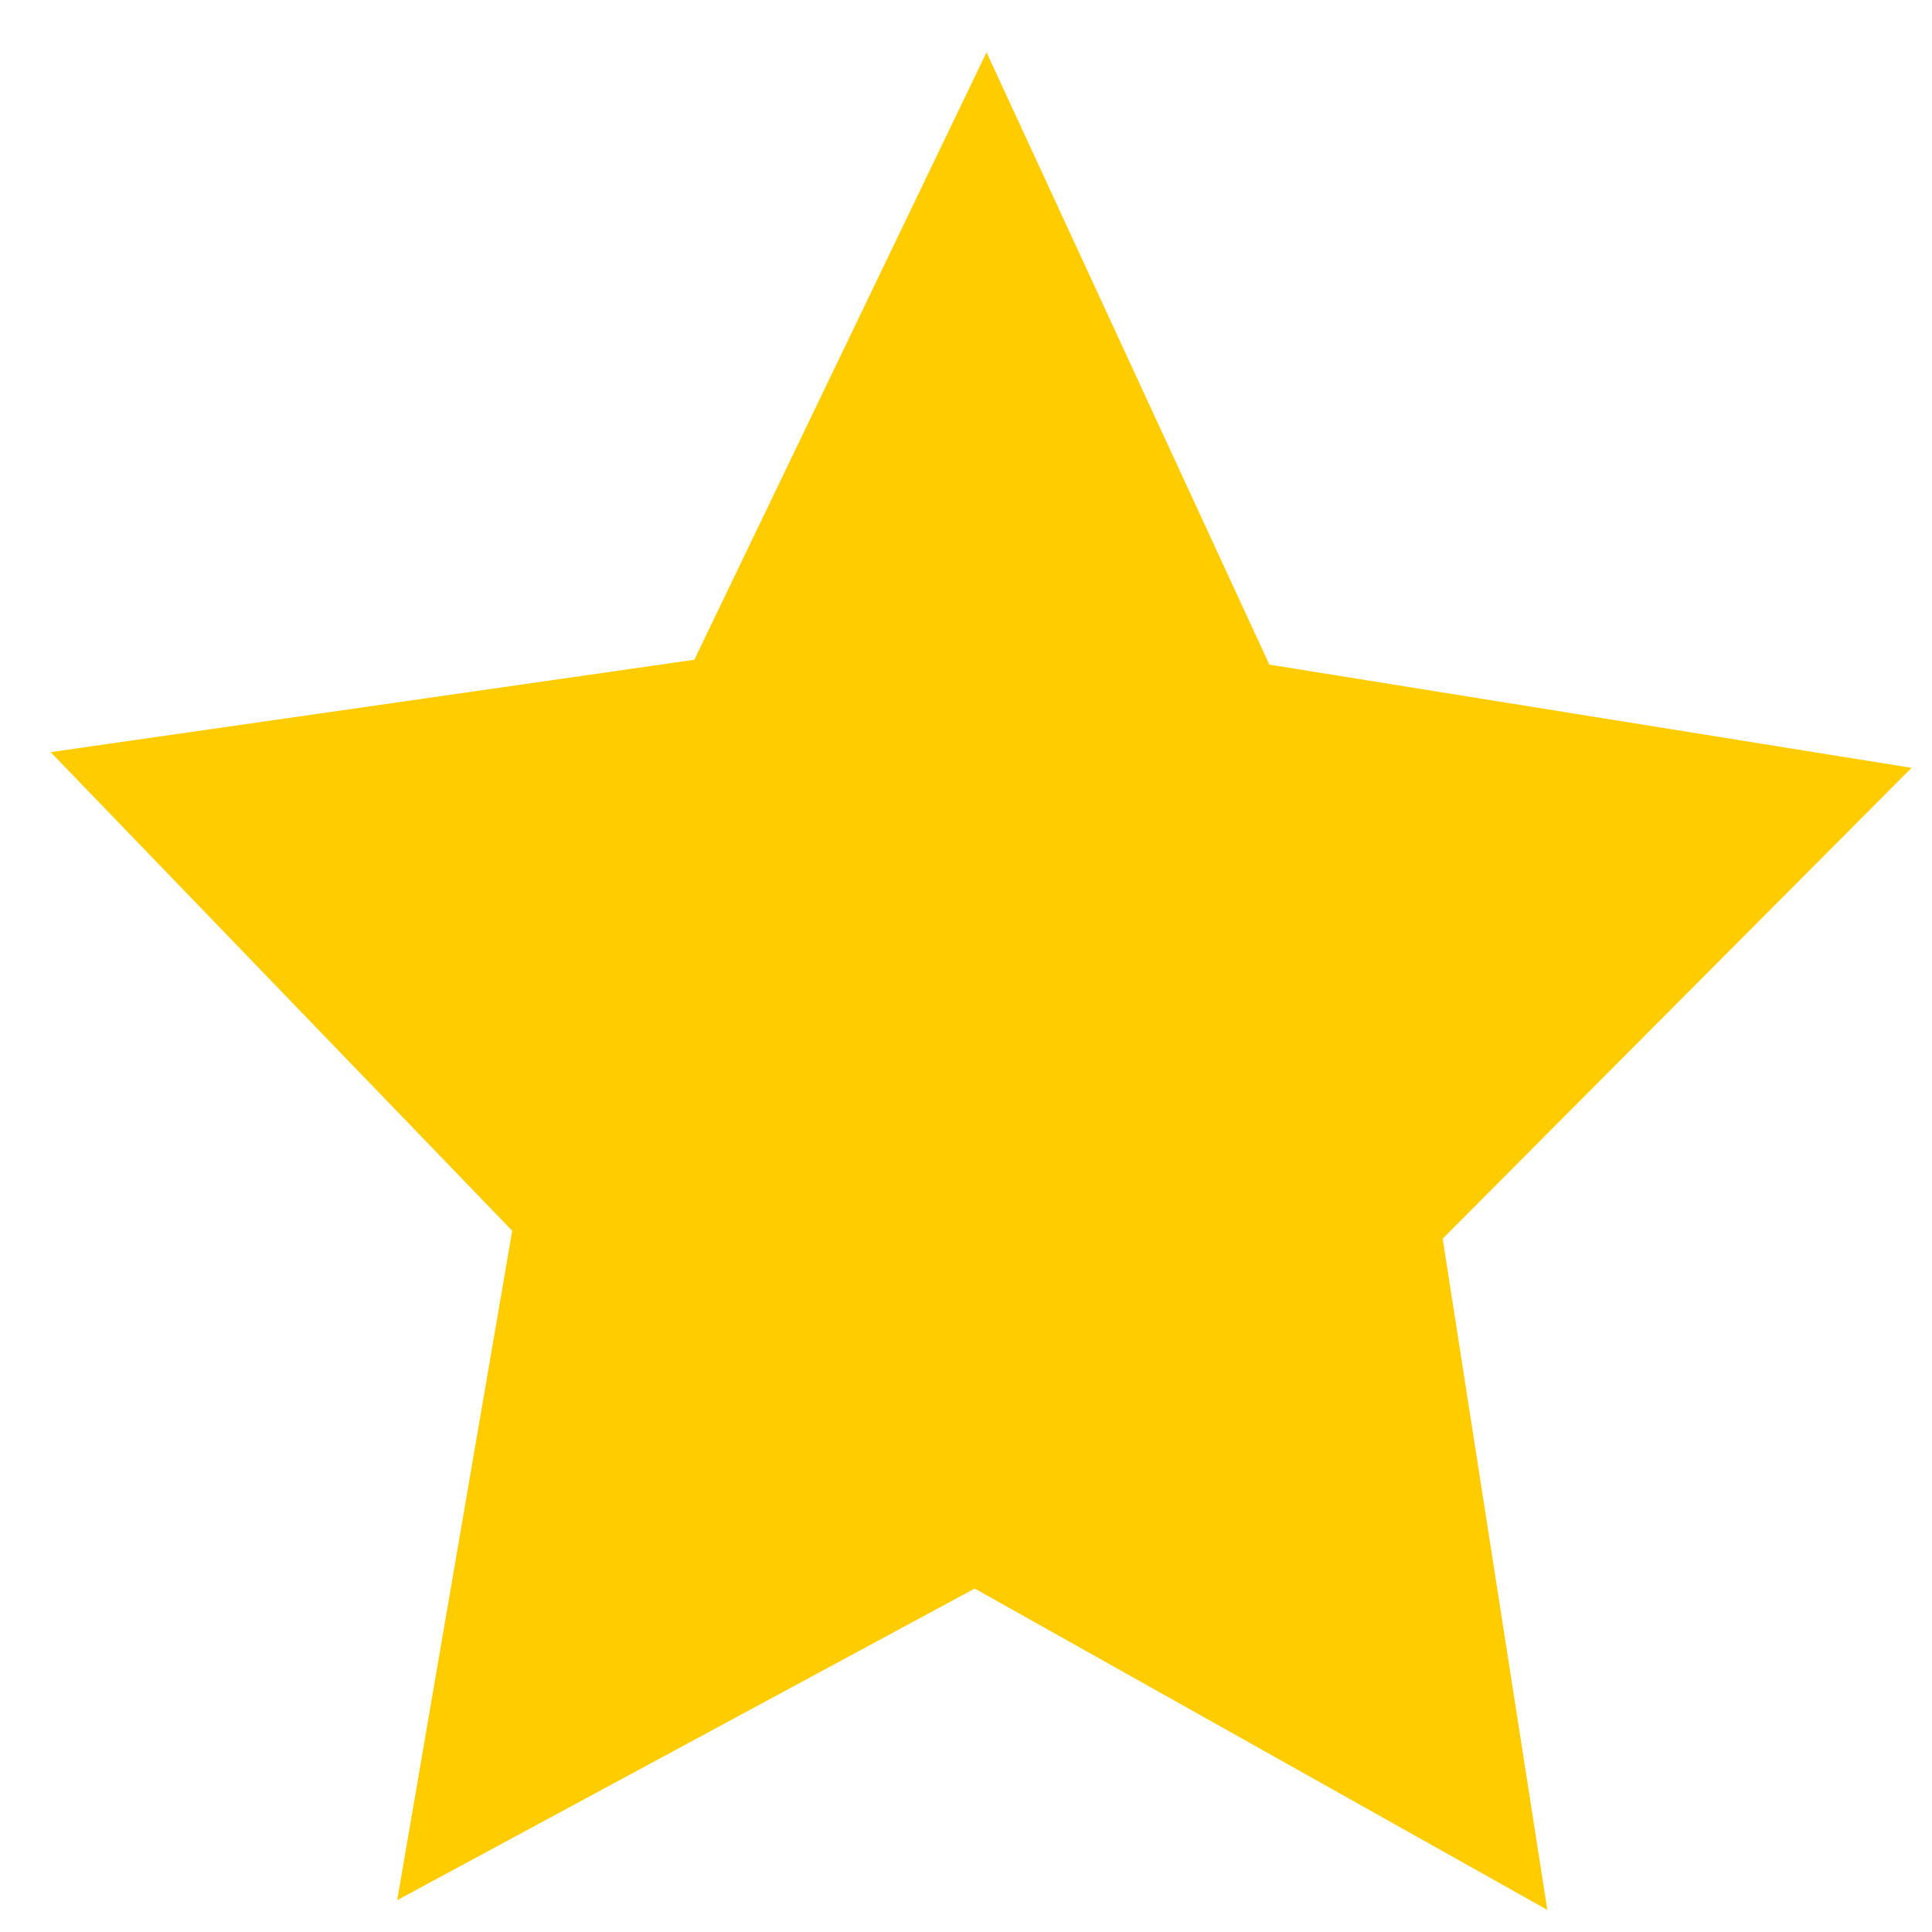
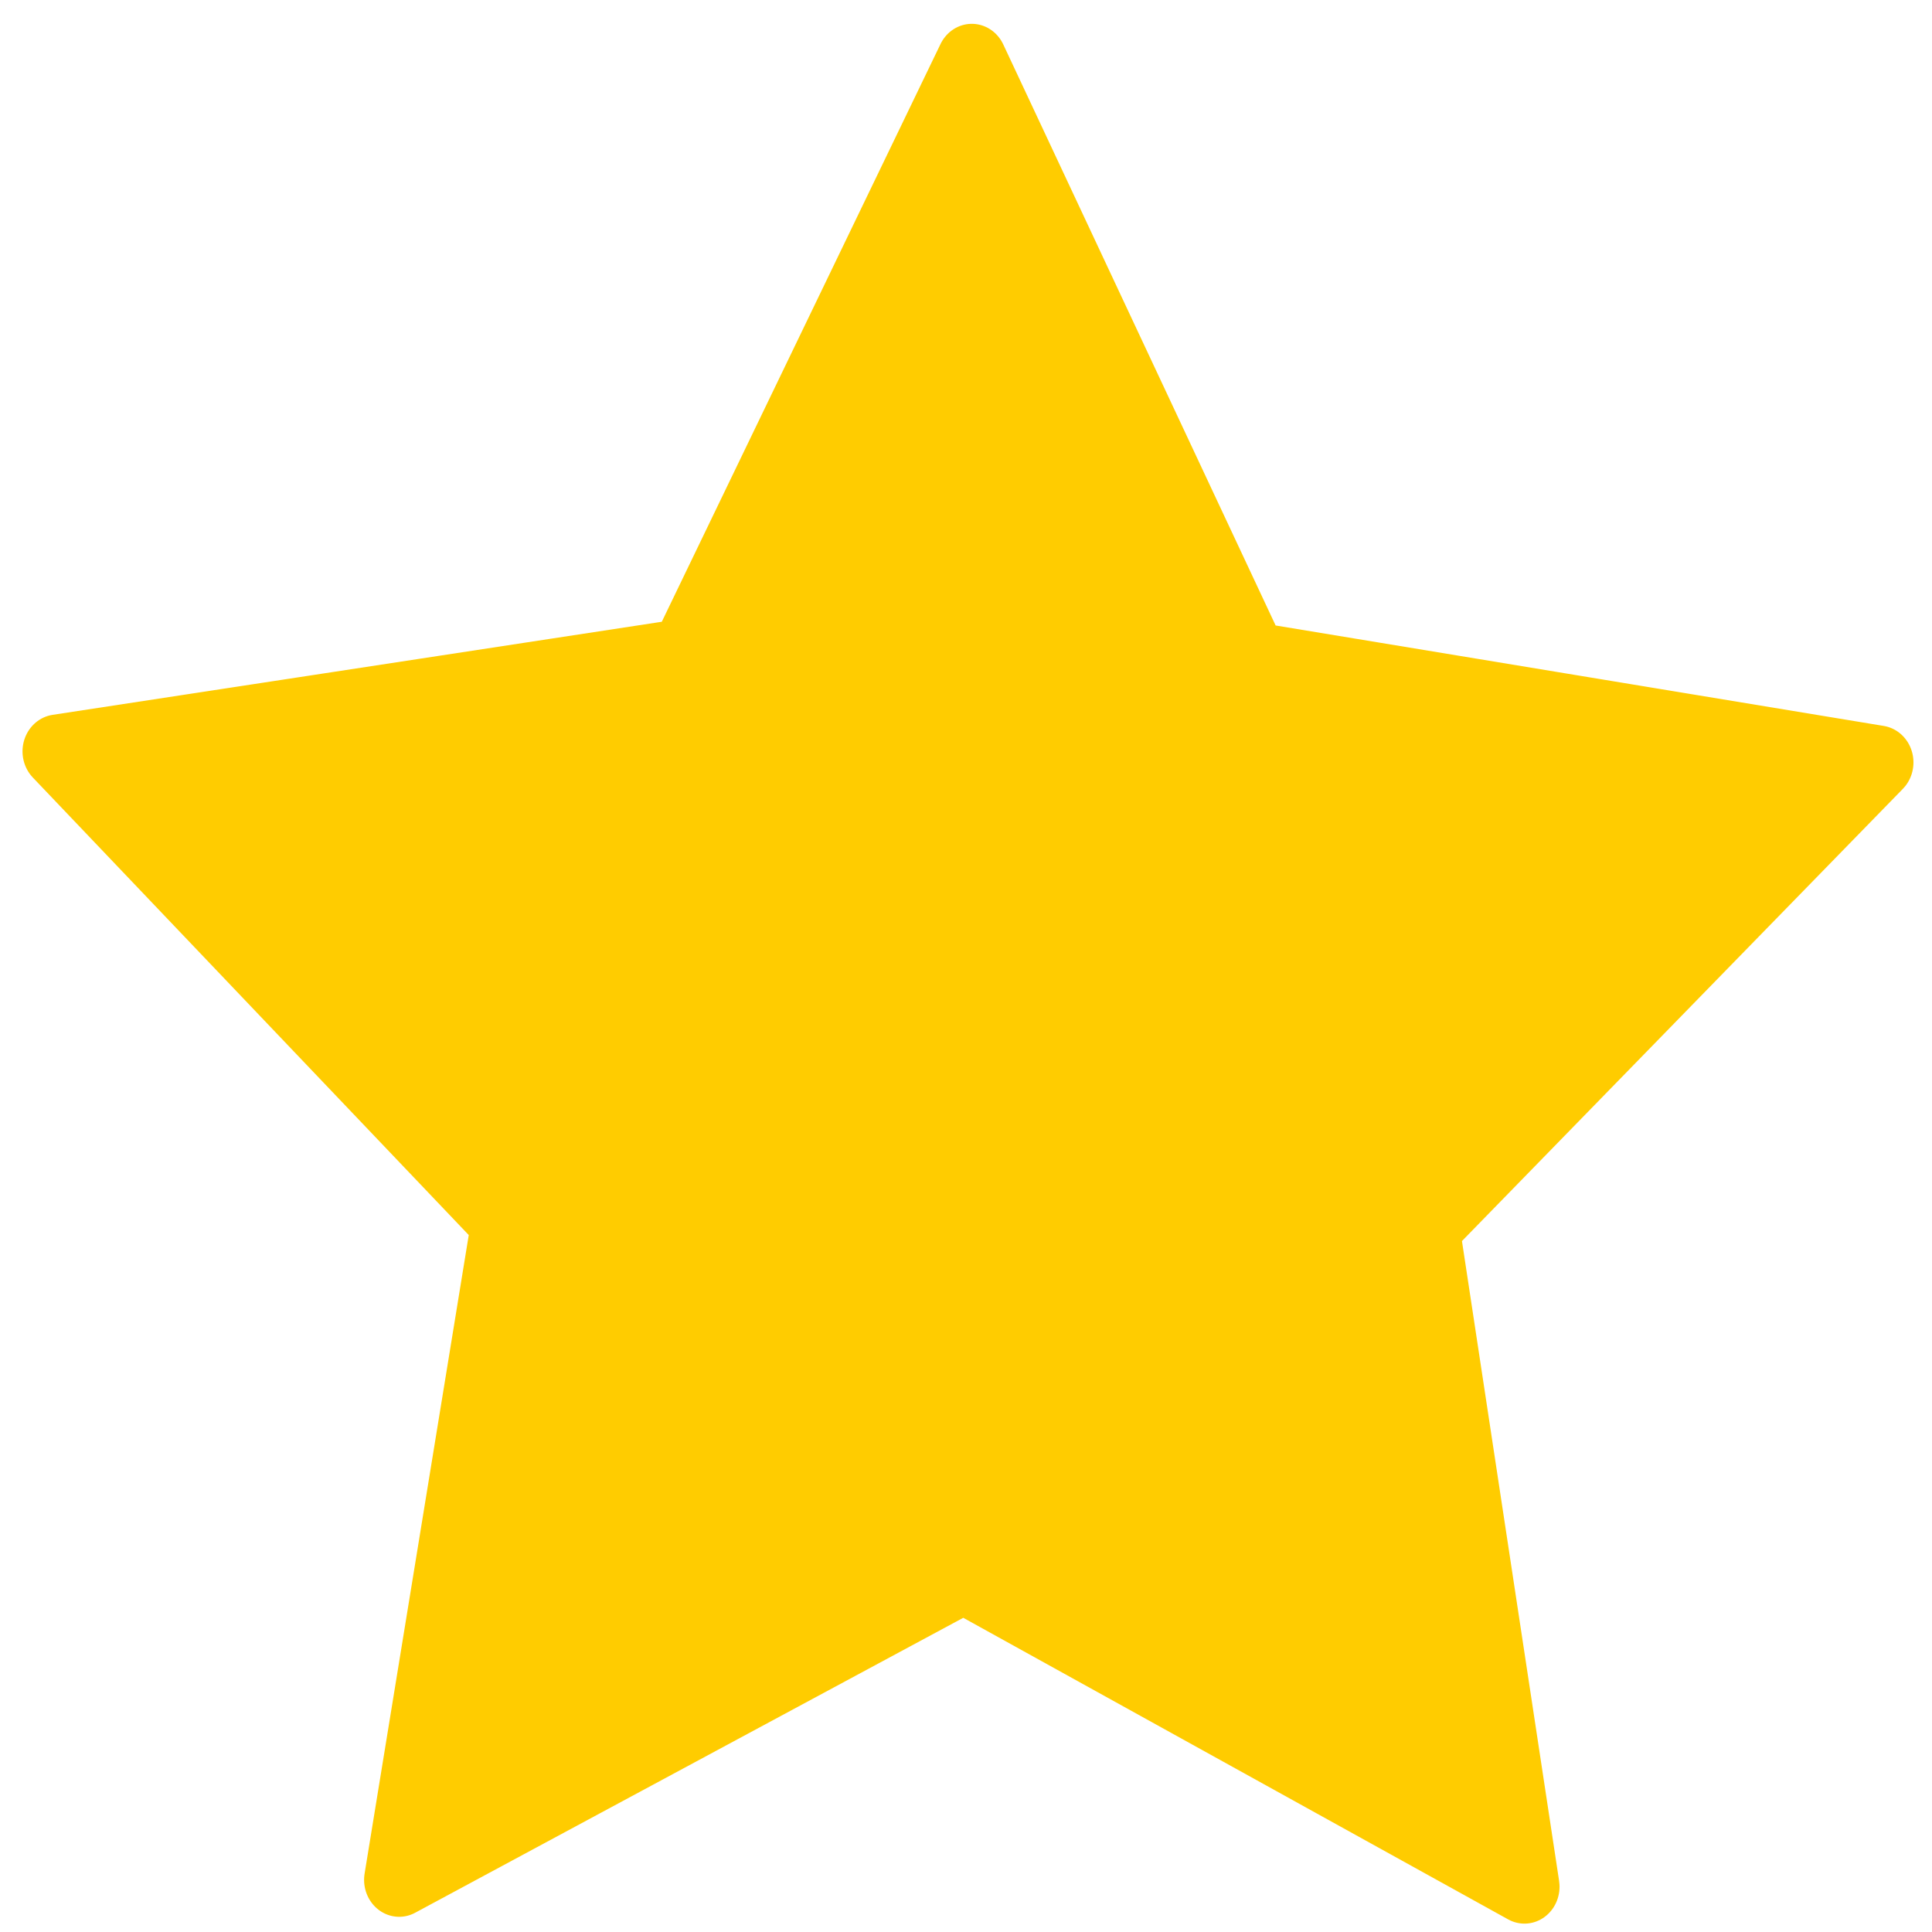
- <svg xmlns="http://www.w3.org/2000/svg" xmlns:ns1="http://www.openswatchbook.org/uri/2009/osb" width="128" height="128" viewBox="0 0 128 128" id="svg2" version="1.1">
+ <svg xmlns="http://www.w3.org/2000/svg" width="128" height="128" viewBox="0 0 128 128" id="svg2" version="1.1">
  <defs id="defs4">
-     <linearGradient id="linearGradient5695" ns1:paint="solid">
+     <linearGradient id="linearGradient5695">
      <stop style="stop-color:#000000;stop-opacity:1;" offset="0" id="stop5697" />
    </linearGradient>
  </defs>
  <g id="layer1" transform="translate(0,-1004.362)">
-     <path style="fill:#ffcc00;fill-opacity:1;fill-rule:evenodd;stroke:none;stroke-width:5;stroke-linecap:round;stroke-linejoin:round;stroke-miterlimit:0;stroke-opacity:1" id="path949" d="m 108,1128.362 -40.278,-21.592 -40.621,20.939 8.089,-44.979 L 2.723,1050.569 48,1044.362 l 20.555,-40.816 19.894,41.143 45.171,6.936 -32.982,31.634 z" transform="matrix(0.9418975,0,0,0.986012,0.7893442,18.31868)" />
+     <path style="fill:#ffcc00;fill-opacity:1;fill-rule:evenodd;stroke:#ffcc00;stroke-width:5;stroke-linecap:round;stroke-linejoin:round;stroke-miterlimit:0;stroke-dasharray:none;stroke-opacity:1;paint-order:normal" id="path949" d="m 107.795,1127.803 -39.993,-21.032 -40.232,20.57 7.645,-44.535 -31.996,-31.907 44.717,-6.492 20.458,-40.29 19.992,40.523 44.64,7.006 -32.361,31.536 z" transform="matrix(0.9293262,0,0,0.9780923,0.8235803,26.26648)" />
  </g>
</svg>
